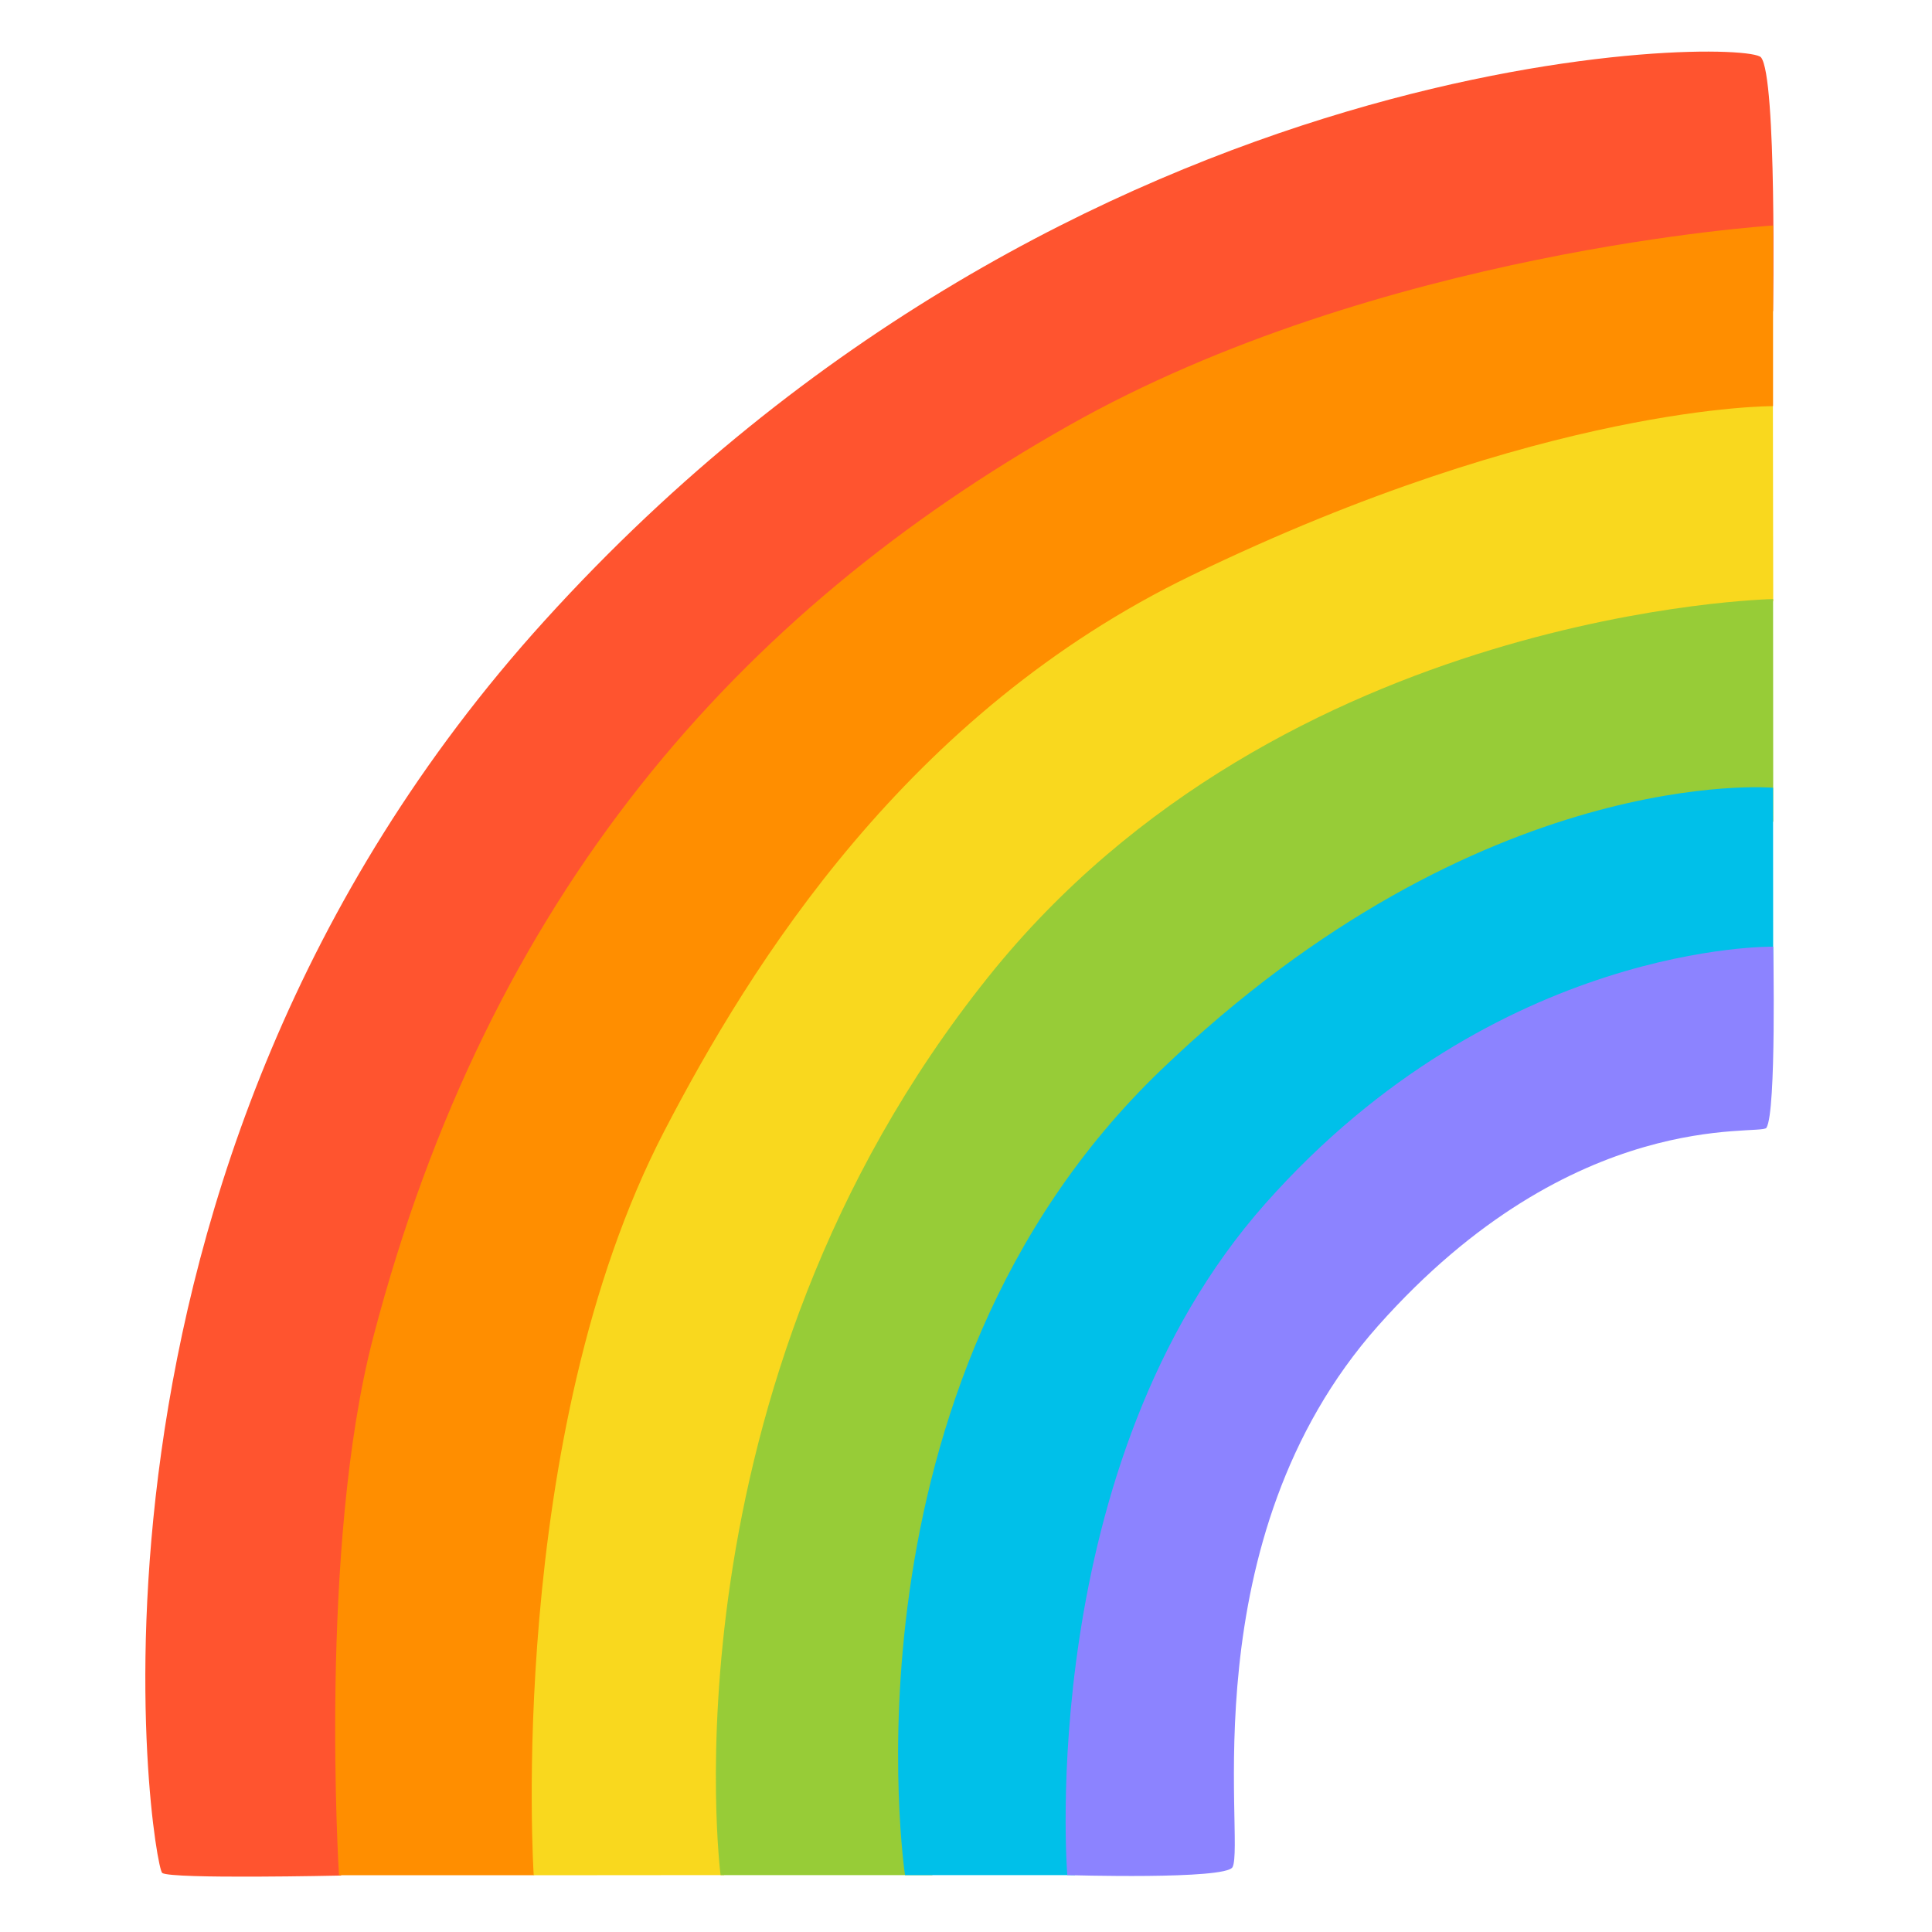
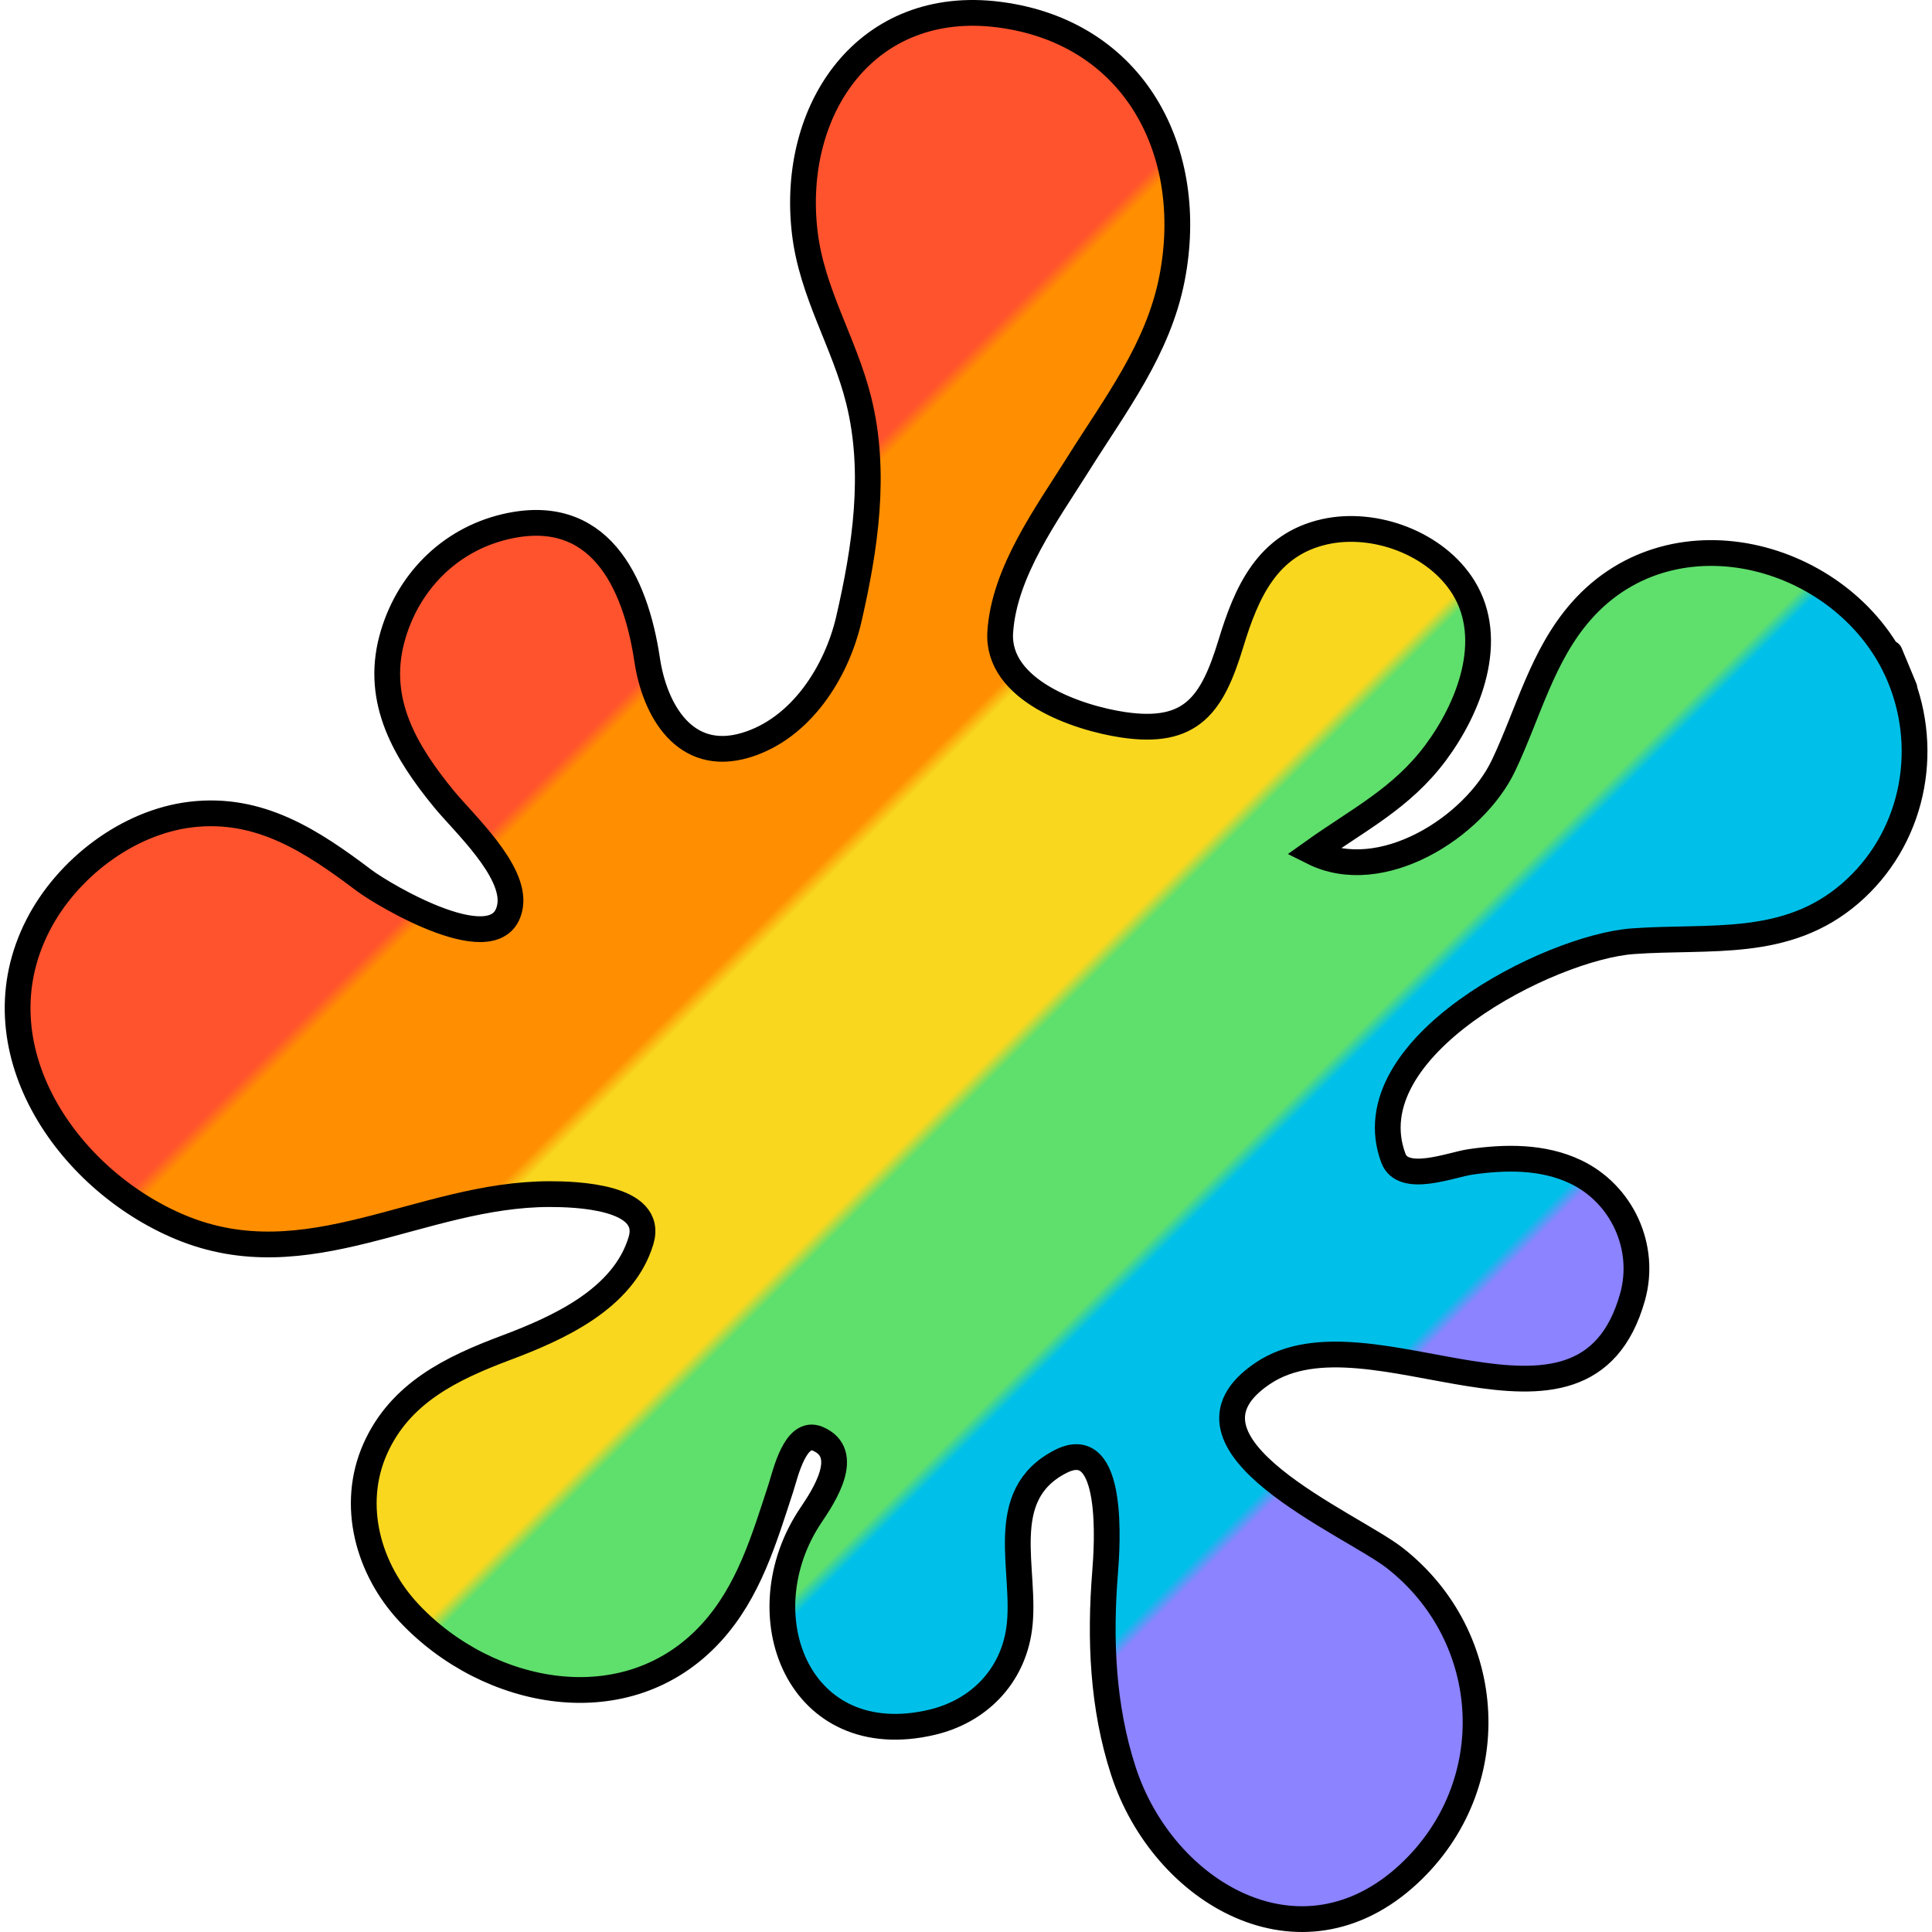
<svg xmlns="http://www.w3.org/2000/svg" width="150" height="150" viewBox="0 0 150 150" fill="none">
-   <path d="M33.257 131.976L26.472 145.617C26.472 145.617 13.347 145.91 12.597 145.418C11.847 144.926 3.246 91.219 42.292 48.176C83.589 2.625 135.48 2.953 136.722 4.453C137.964 5.941 137.66 24.152 137.66 24.152L33.257 131.976Z" fill="#FF542F" />
-   <path d="M82.945 33.059C57.304 47.555 37.945 69.492 28.98 103.816C24.714 120.141 26.32 145.594 26.32 145.594H41.46L86.495 79.477L137.659 31.523V17.508C137.659 17.508 107.05 19.418 82.945 33.059Z" fill="#FF8E00" />
-   <path d="M51.586 87.797C39.222 111.609 41.437 145.594 41.437 145.594L56.215 145.582L106.687 78.527L137.672 46.664L137.648 31.535C137.648 31.535 119.988 31.371 92.496 44.684C70.418 55.359 58.312 74.848 51.586 87.797Z" fill="#F9D81E" />
-   <path d="M76.723 75.856C51.094 107.883 55.946 145.582 55.946 145.582H72.387L100.466 94.641L137.673 63.785L137.661 46.512C137.661 46.512 99.622 47.227 76.723 75.856Z" fill="#97CC37" />
-   <path d="M90.151 83.062C64.581 107.613 70.265 145.582 70.265 145.582H83.46L103.124 96.293L137.671 78.211L137.659 61.16C137.659 61.16 115.054 59.168 90.151 83.062Z" fill="#00C0E9" />
-   <path d="M137.145 87.562C137.93 86.332 137.672 73.5 137.672 73.5C137.672 73.5 116.286 73.113 98.262 93.422C80.274 113.695 82.864 145.582 82.864 145.582C82.864 145.582 95.192 145.957 95.696 144.961C96.704 142.969 92.286 119.496 106.993 102.938C122.227 85.793 136.711 88.219 137.145 87.562Z" fill="#8C83FF" />
+   <path d="M147.502 52.579C147.866 53.456 148.102 54.023 147.495 52.563C146.088 49.175 146.926 51.192 147.487 52.543C143.537 43.073 130.019 39.19 122.756 47.455C119.725 50.904 118.659 55.383 116.731 59.437C114.457 64.216 107.233 68.83 101.923 66.157C105.418 63.66 108.813 61.998 111.459 58.446C114.05 54.967 116.139 49.686 113.629 45.617C111.508 42.18 106.728 40.418 102.854 41.284C98.381 42.281 96.772 45.999 95.565 49.965C94.12 54.708 92.514 57.057 87.217 56.274C83.657 55.747 77.367 53.603 77.659 49.082C77.957 44.396 81.29 39.883 83.708 36.028C86.605 31.408 89.918 27.114 90.991 21.639C92.918 11.795 88.098 2.503 77.589 1.138C67.284 -0.201 61.358 8.437 62.479 18.035C63.028 22.748 65.552 26.585 66.672 31.092C68.063 36.694 67.175 42.553 65.901 48.08C64.955 52.172 62.183 56.582 57.879 57.861C53.154 59.266 50.828 55.117 50.246 51.234C49.325 45.083 46.471 39.186 39.224 40.894C34.85 41.927 31.59 45.272 30.428 49.606C29.13 54.46 31.491 58.397 34.468 62.035C35.984 63.888 40.028 67.585 39.604 70.319C38.891 74.929 29.755 69.476 28.28 68.363C24.238 65.313 20.161 62.601 14.82 63.241C9.883 63.832 5.195 67.451 2.949 71.835C-1.904 81.302 5.158 91.577 13.986 95.271C23.872 99.407 32.654 92.711 42.674 92.711C44.642 92.711 50.801 92.873 49.767 96.321C48.404 100.861 43.299 103.135 39.263 104.65C35.068 106.226 31.061 108.142 29.13 112.491C27.191 116.86 28.586 121.846 31.756 125.225C37.872 131.749 48.702 133.901 55.223 126.768C58.138 123.578 59.324 119.507 60.636 115.497C60.974 114.461 61.738 110.967 63.486 111.705C66.156 112.834 63.953 116.166 62.964 117.632C57.775 125.34 61.99 136.159 72.362 133.716C75.979 132.863 78.619 130.169 79.129 126.453C79.746 121.971 77.173 116.106 82.362 113.463C86.579 111.318 85.96 120.063 85.799 122.072C85.383 127.262 85.599 132.525 87.223 137.509C90.294 146.946 100.97 153.288 109.362 145.505C116.76 138.645 116.14 127.12 108.306 120.974C104.893 118.294 89.921 112.093 98.04 106.628C106.327 101.048 122.953 114.199 126.749 100.702C127.837 96.828 125.93 92.689 122.316 90.974C119.779 89.772 116.869 89.815 114.15 90.212C112.646 90.433 108.935 91.931 108.183 89.924C104.966 81.329 120.319 73.543 126.786 73.075C132.789 72.642 138.675 73.654 143.647 69.369C148.467 65.213 149.912 58.405 147.502 52.579Z" fill="url(#paint0_linear_1472_17504)" stroke="black" stroke-width="2" />
+   <defs>
+     <linearGradient id="paint0_linear_1472_17504" x1="84" y1="157.993" x2="1" y2="74.993" gradientUnits="userSpaceOnUse">
+       <stop stop-color="#8B83FF" />
+       <stop offset="0.16" stop-color="#8B83FF" />
+       <stop offset="0.17" stop-color="#00C0E9" />
+       <stop offset="0.33" stop-color="#00C0E9" />
+       <stop offset="0.34" stop-color="#5FDF6C" />
+       <stop offset="0.49" stop-color="#5FDF6C" />
+       <stop offset="0.5" stop-color="#F8D71E" />
+       <stop offset="0.66" stop-color="#F8D71E" />
+       <stop offset="0.67" stop-color="#FF8E00" />
+       <stop offset="0.83" stop-color="#FF8E00" />
+       <stop offset="0.84" stop-color="#FF532E" />
+       <stop offset="1" stop-color="#FF532E" />
+     </linearGradient>
+   </defs>
</svg>
